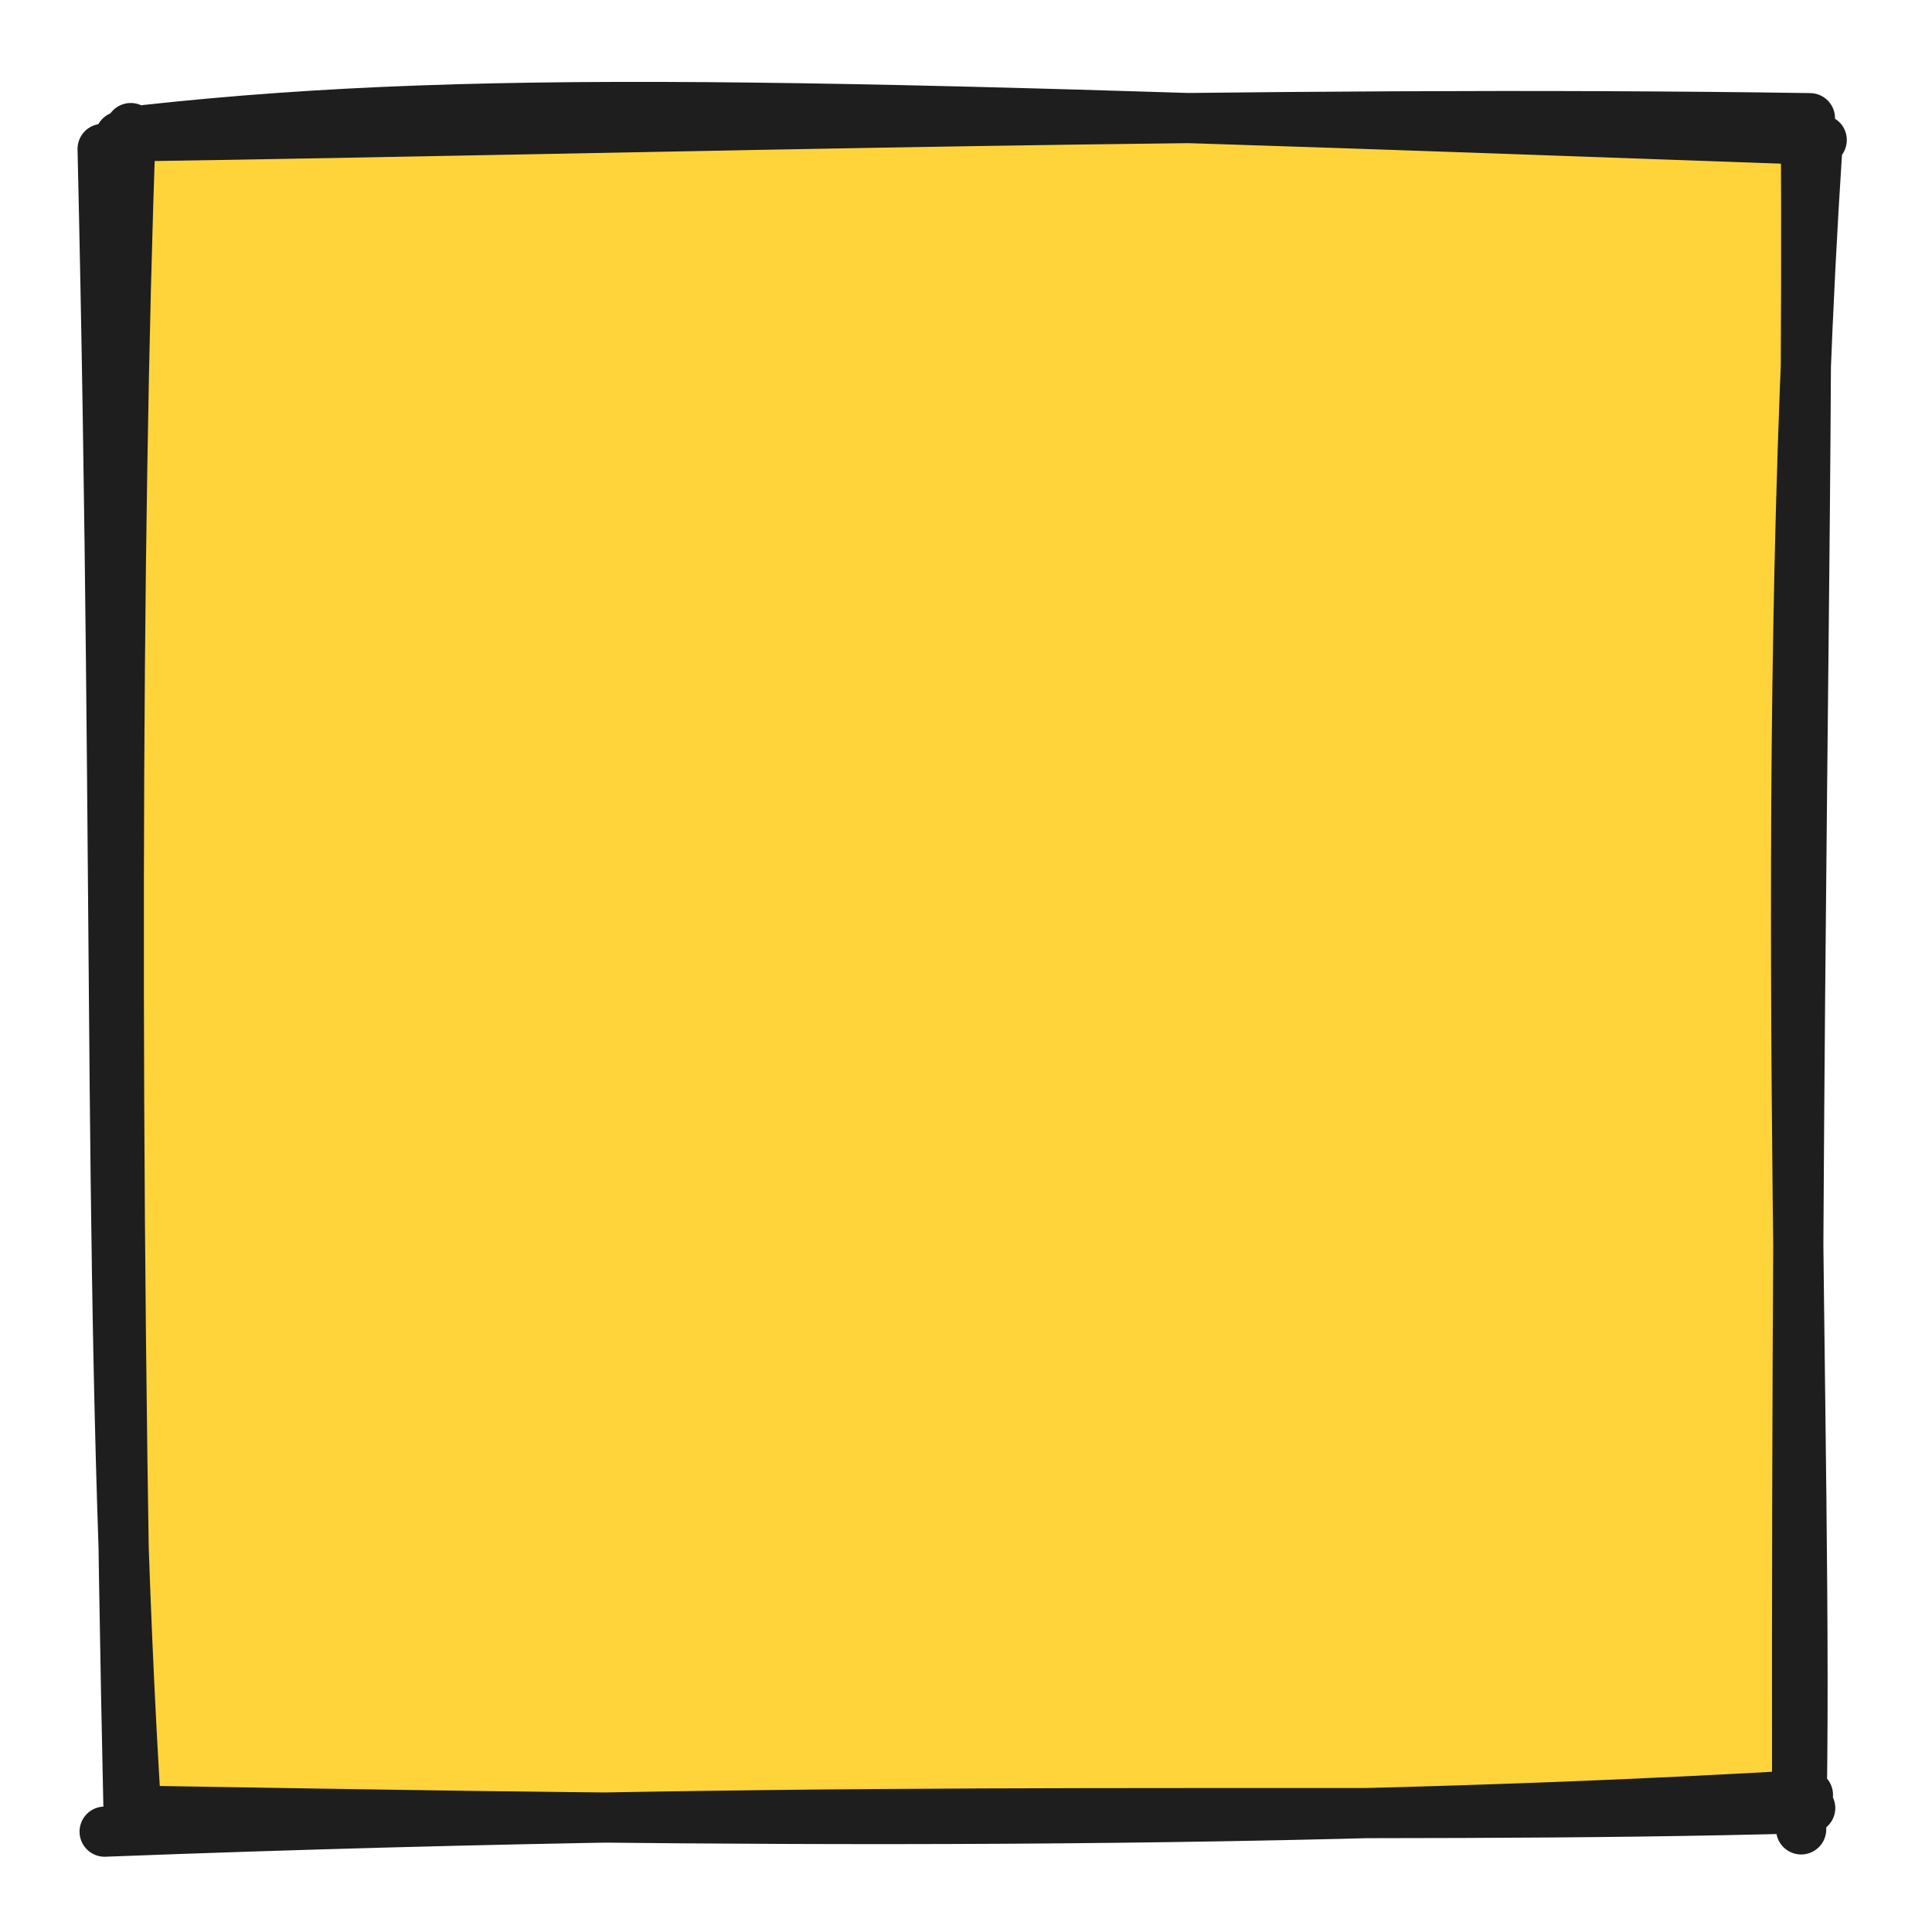
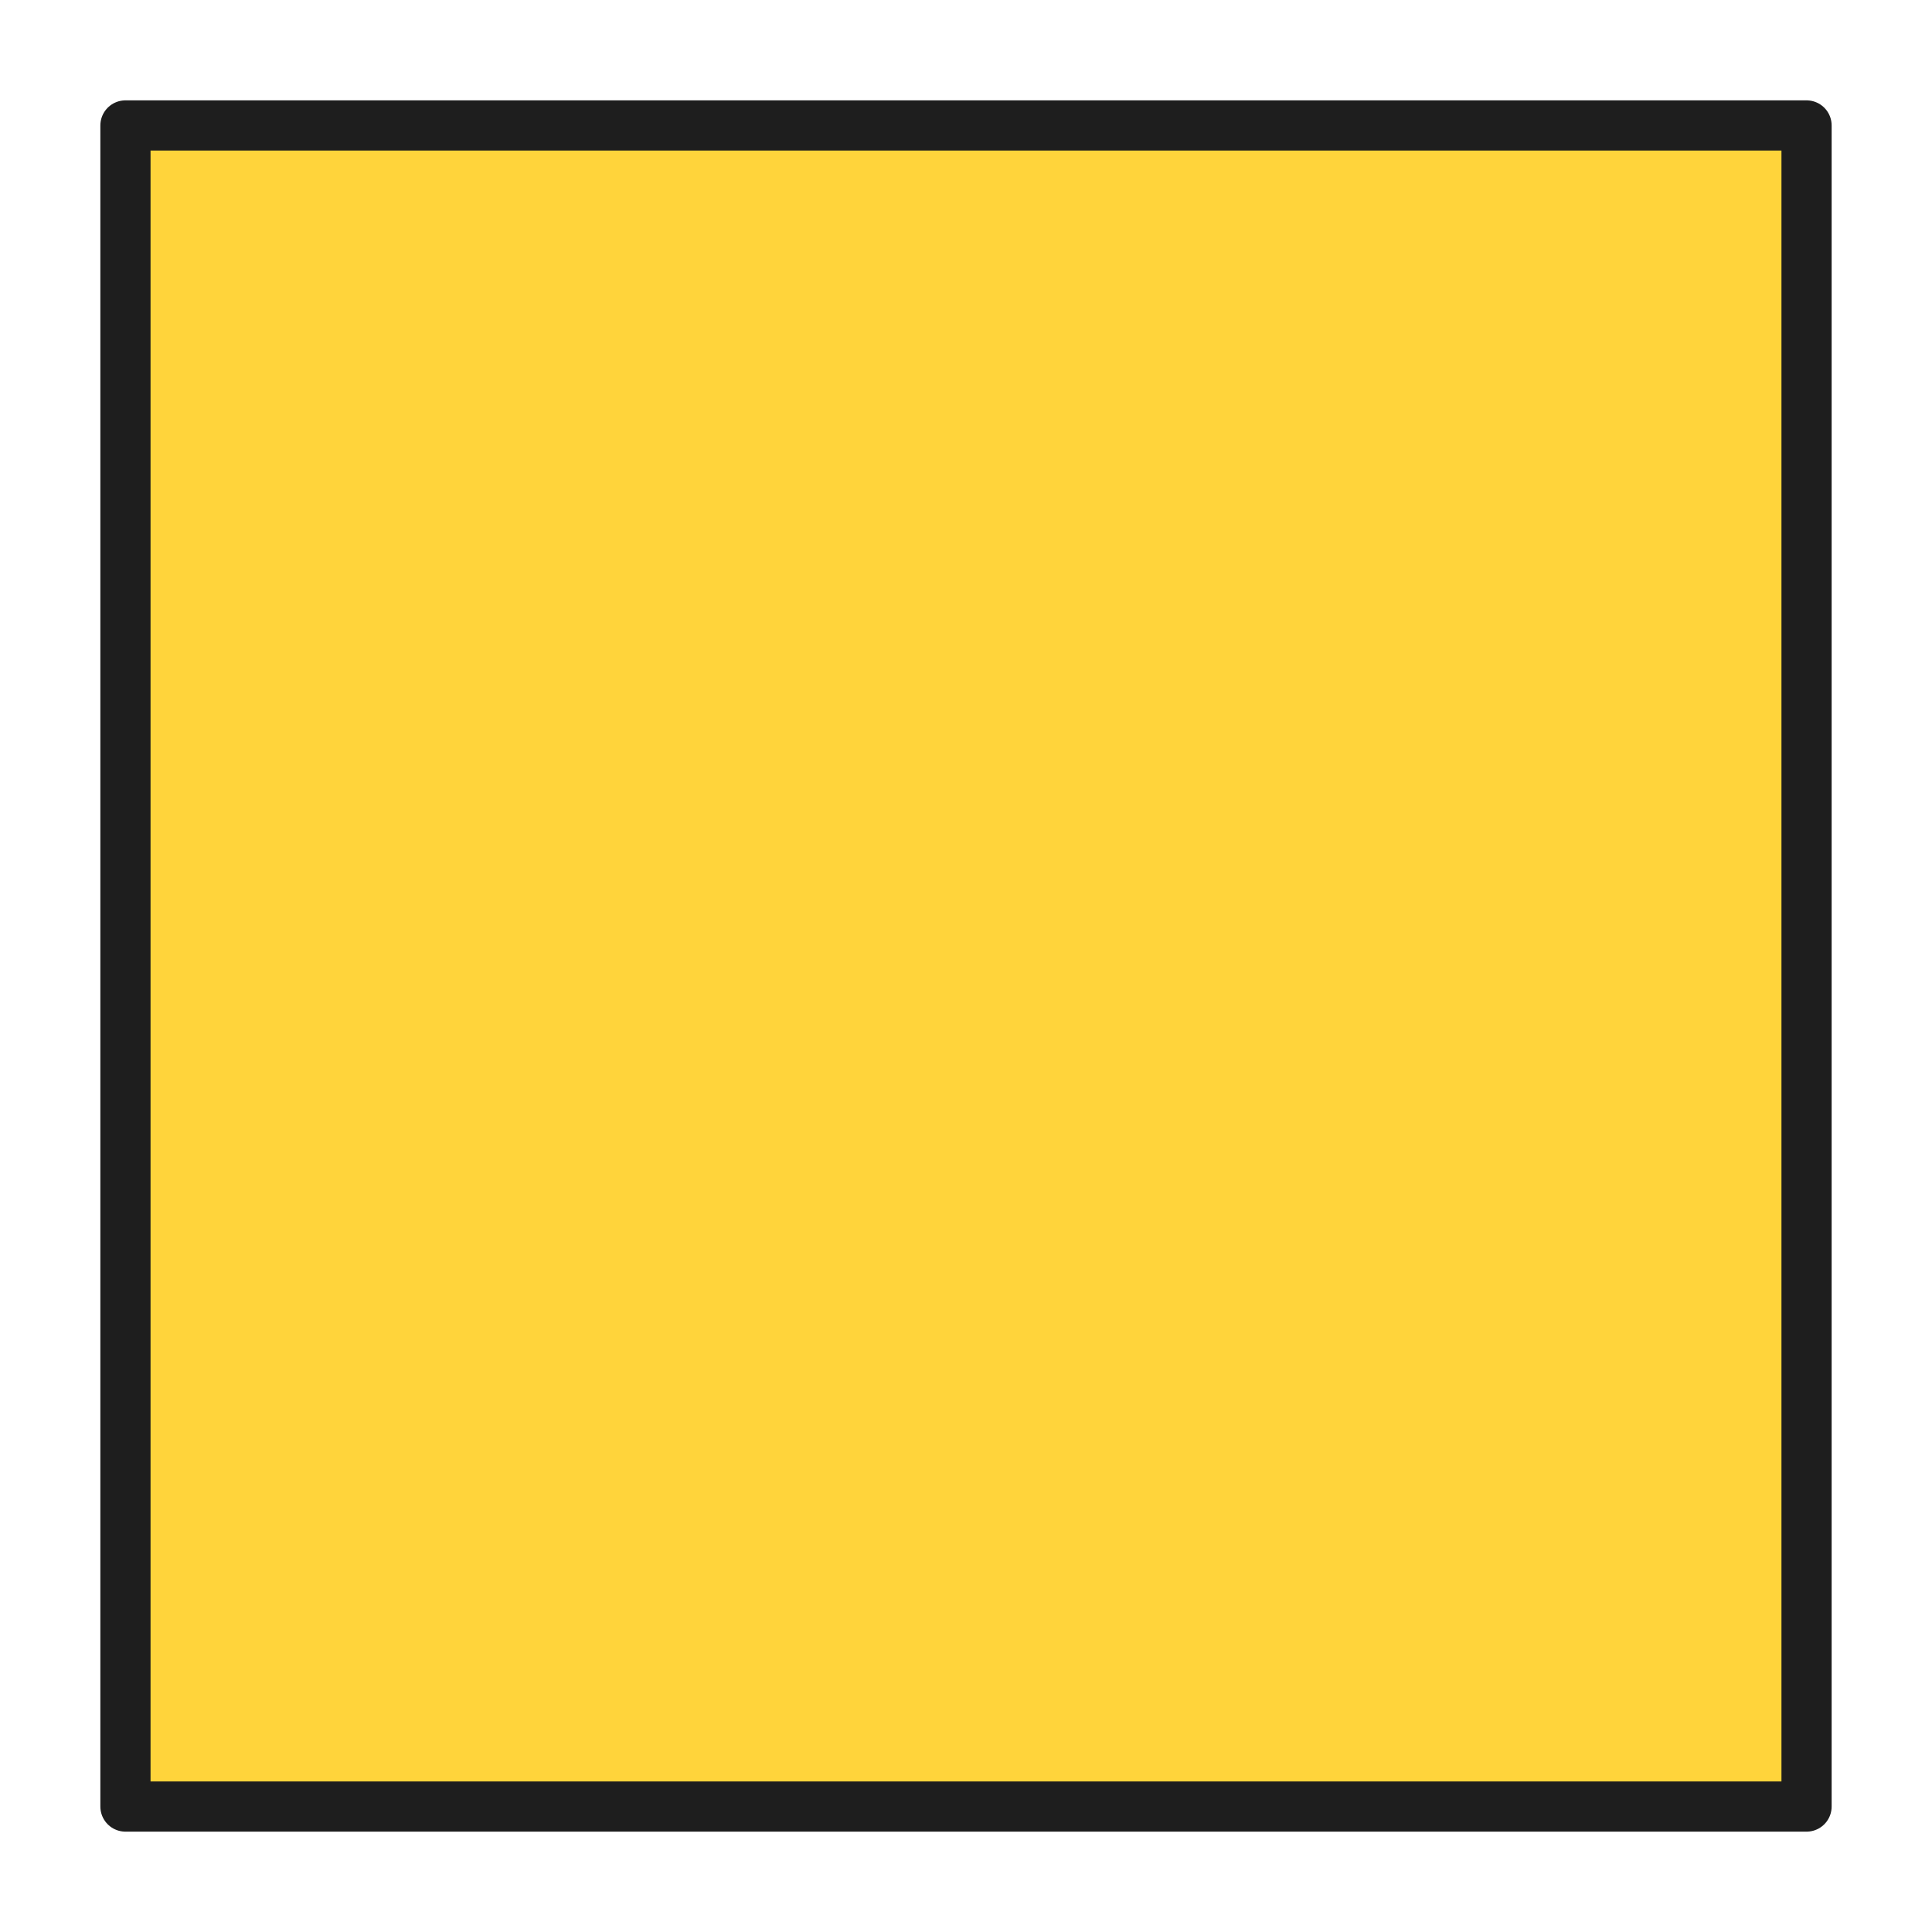
<svg xmlns="http://www.w3.org/2000/svg" version="1.1" viewBox="0 0 154 154" width="154" height="154">
  <defs>
    <style class="style-fonts">
      @font-face {
        font-family: "Virgil";
        src: url("https://excalidraw.com/Virgil.woff2");
      }
      @font-face {
        font-family: "Cascadia";
        src: url("https://excalidraw.com/Cascadia.woff2");
      }
    </style>
  </defs>
  <g stroke-linecap="round" transform="translate(10 10) rotate(0 67 67)">
-     <path d="M-1.78 -0.53 L133.56 1.56 L134.14 133.5 L-0.86 135.3" stroke="none" stroke-width="0" fill="#ffd43b" />
-     <path d="M1.71 0.35 C29.51 -2.68, 58.2 -1.6, 135.21 1.16 M-0.42 0.88 C45.3 0.19, 90.35 -1.23, 134.27 -0.58 M134.85 1.86 C131.55 52.4, 134.23 106.35, 133.57 135.82 M133.95 0.55 C134.14 32.37, 133.16 64.16, 133.25 134.06 M134.29 134.12 C97.55 135.15, 62.32 133.56, -1.66 136 M134.11 133.07 C84.16 135.99, 34.29 134.86, 0.82 134.33 M0.89 134.98 C-1.54 96.11, -0.43 61.71, -1.82 1.87 M0.26 134.96 C-0.89 83.24, -0.75 31.97, 0.42 0.21" stroke="#1e1e1e" stroke-width="4" fill="none" />
+     <path d="M0 0 L134 0 L134 134 L0 134" stroke="none" stroke-width="0" fill="#ffd43b" />
+     <path d="M0 0 C43.05 0, 86.11 0, 134 0 M0 0 C38.08 0, 76.17 0, 134 0 M134 0 C134 50.13, 134 100.26, 134 134 M134 0 C134 28.45, 134 56.9, 134 134 M134 134 C89.45 134, 44.9 134, 0 134 M134 134 C83.56 134, 33.13 134, 0 134 M0 134 C0 106.31, 0 78.62, 0 0 M0 134 C0 88.33, 0 42.65, 0 0" stroke="#1e1e1e" stroke-width="4" fill="none" />
  </g>
</svg>
